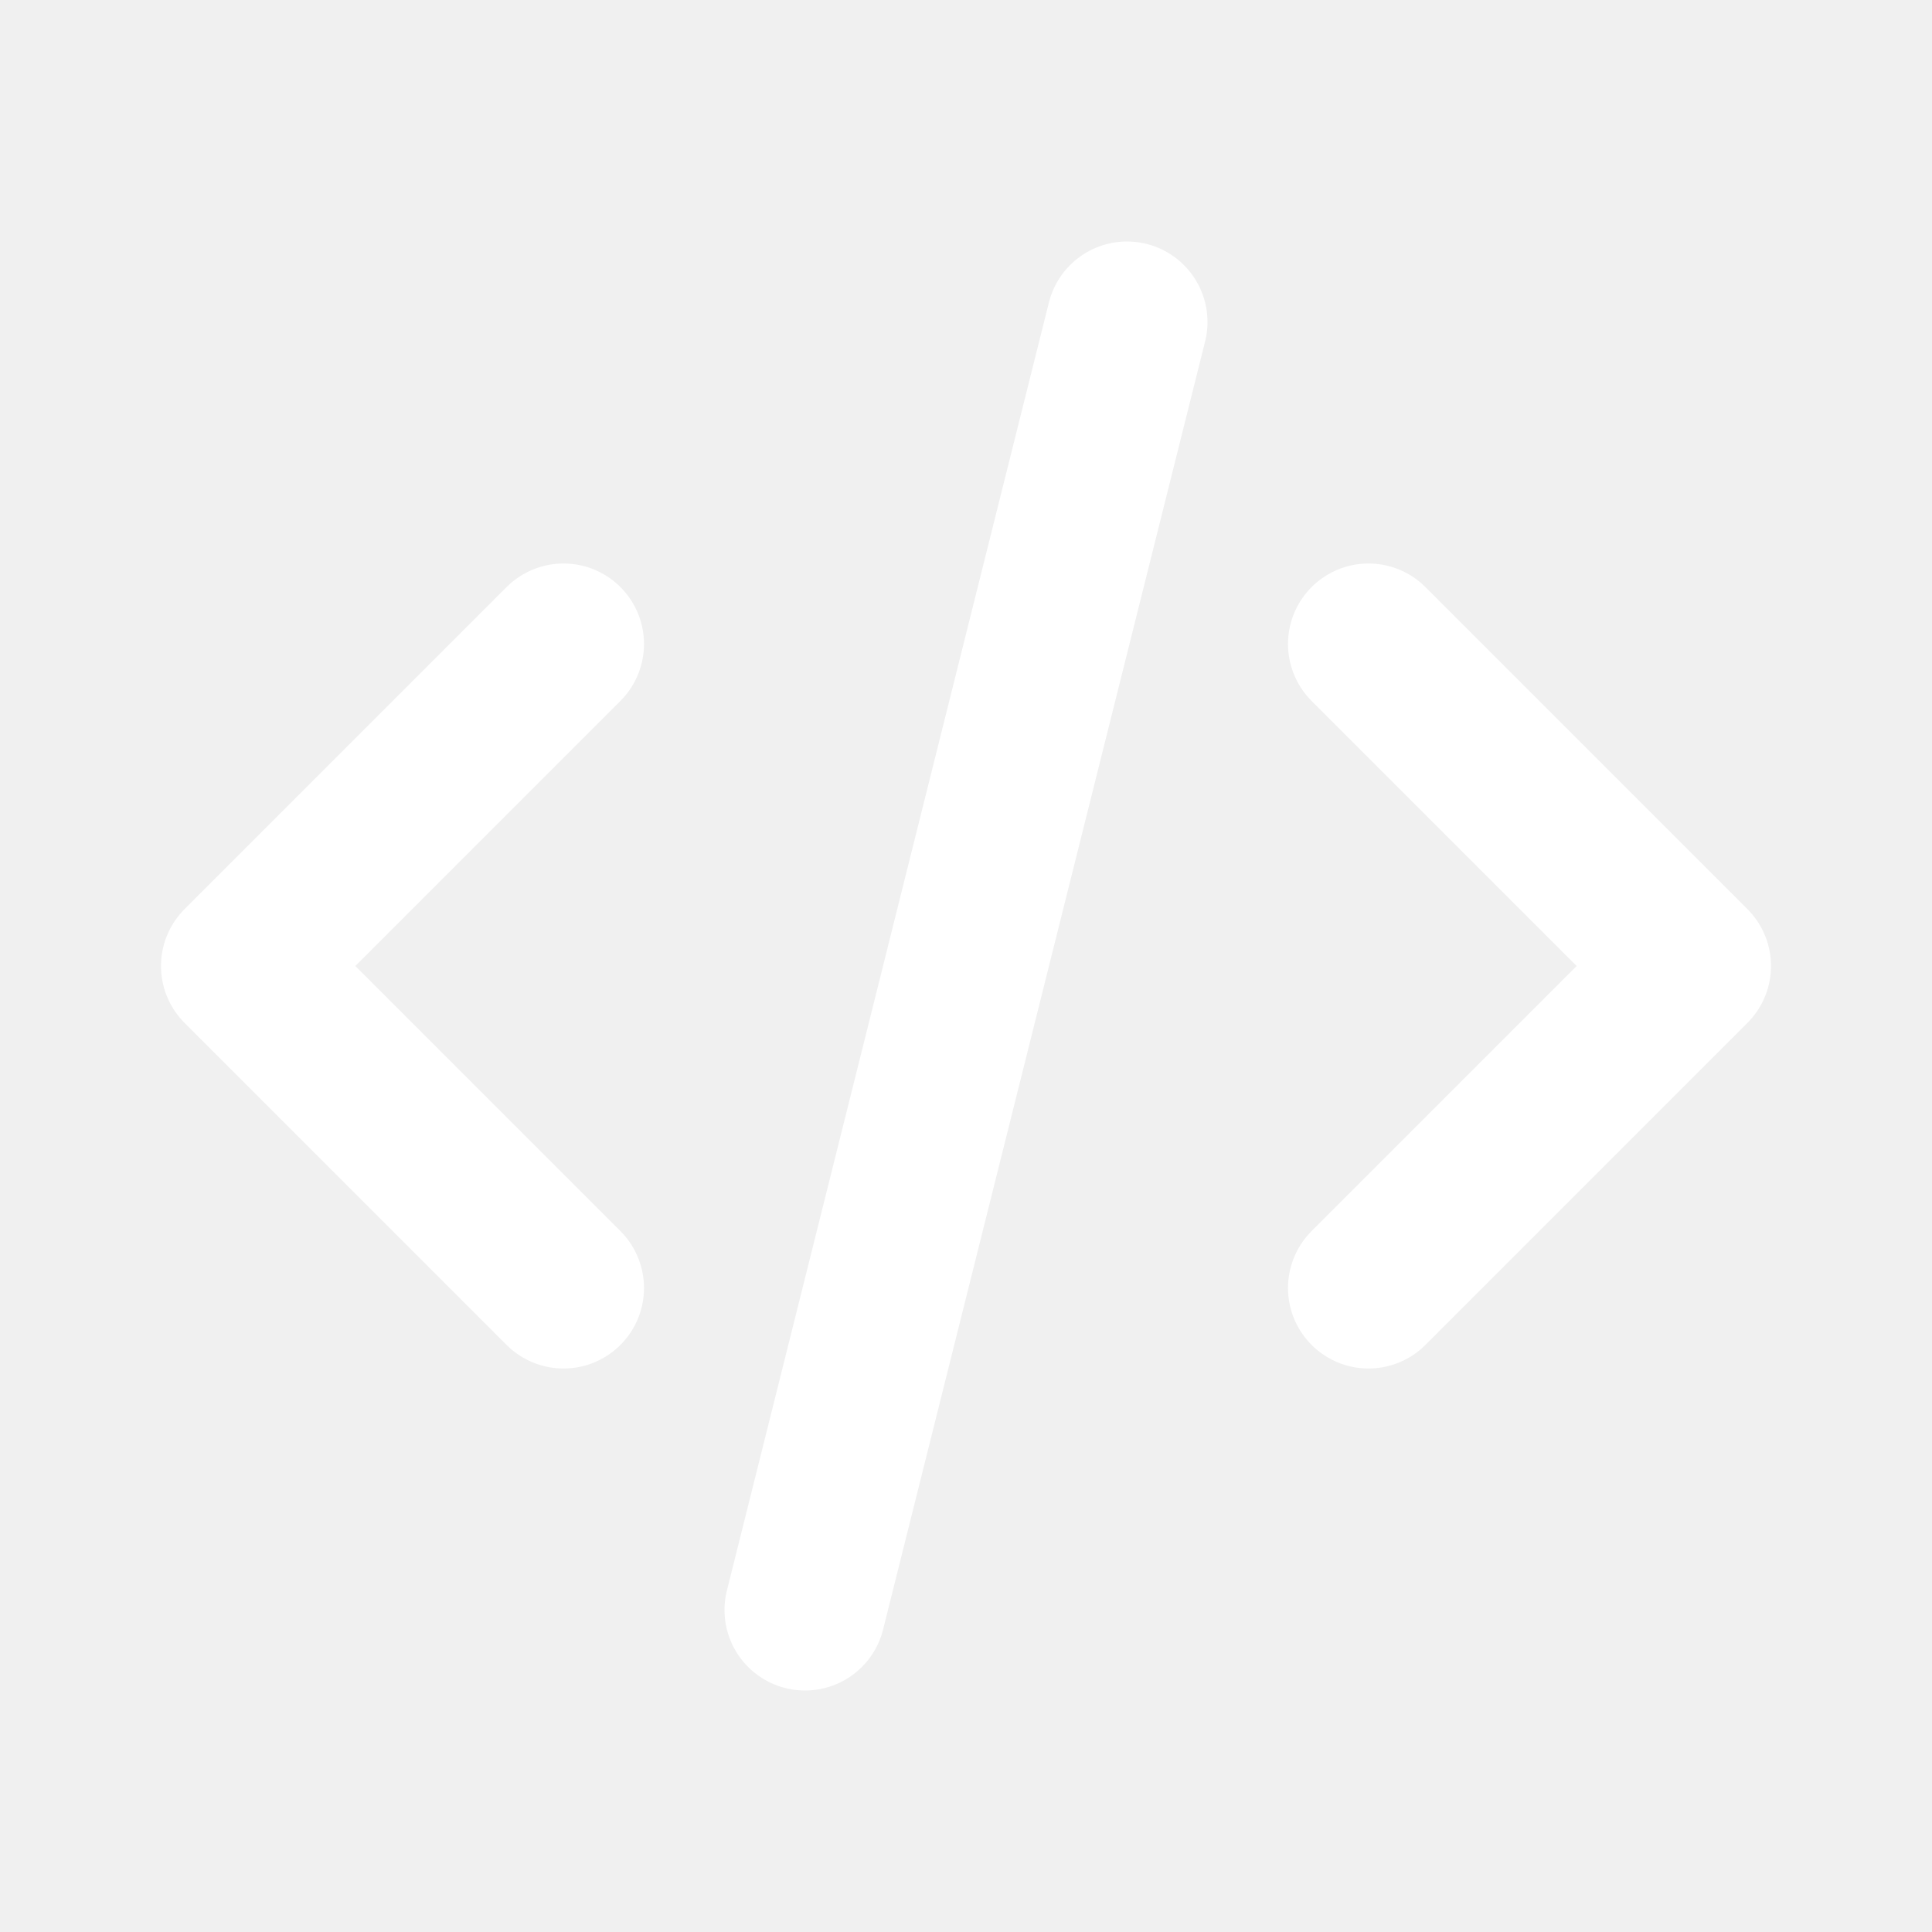
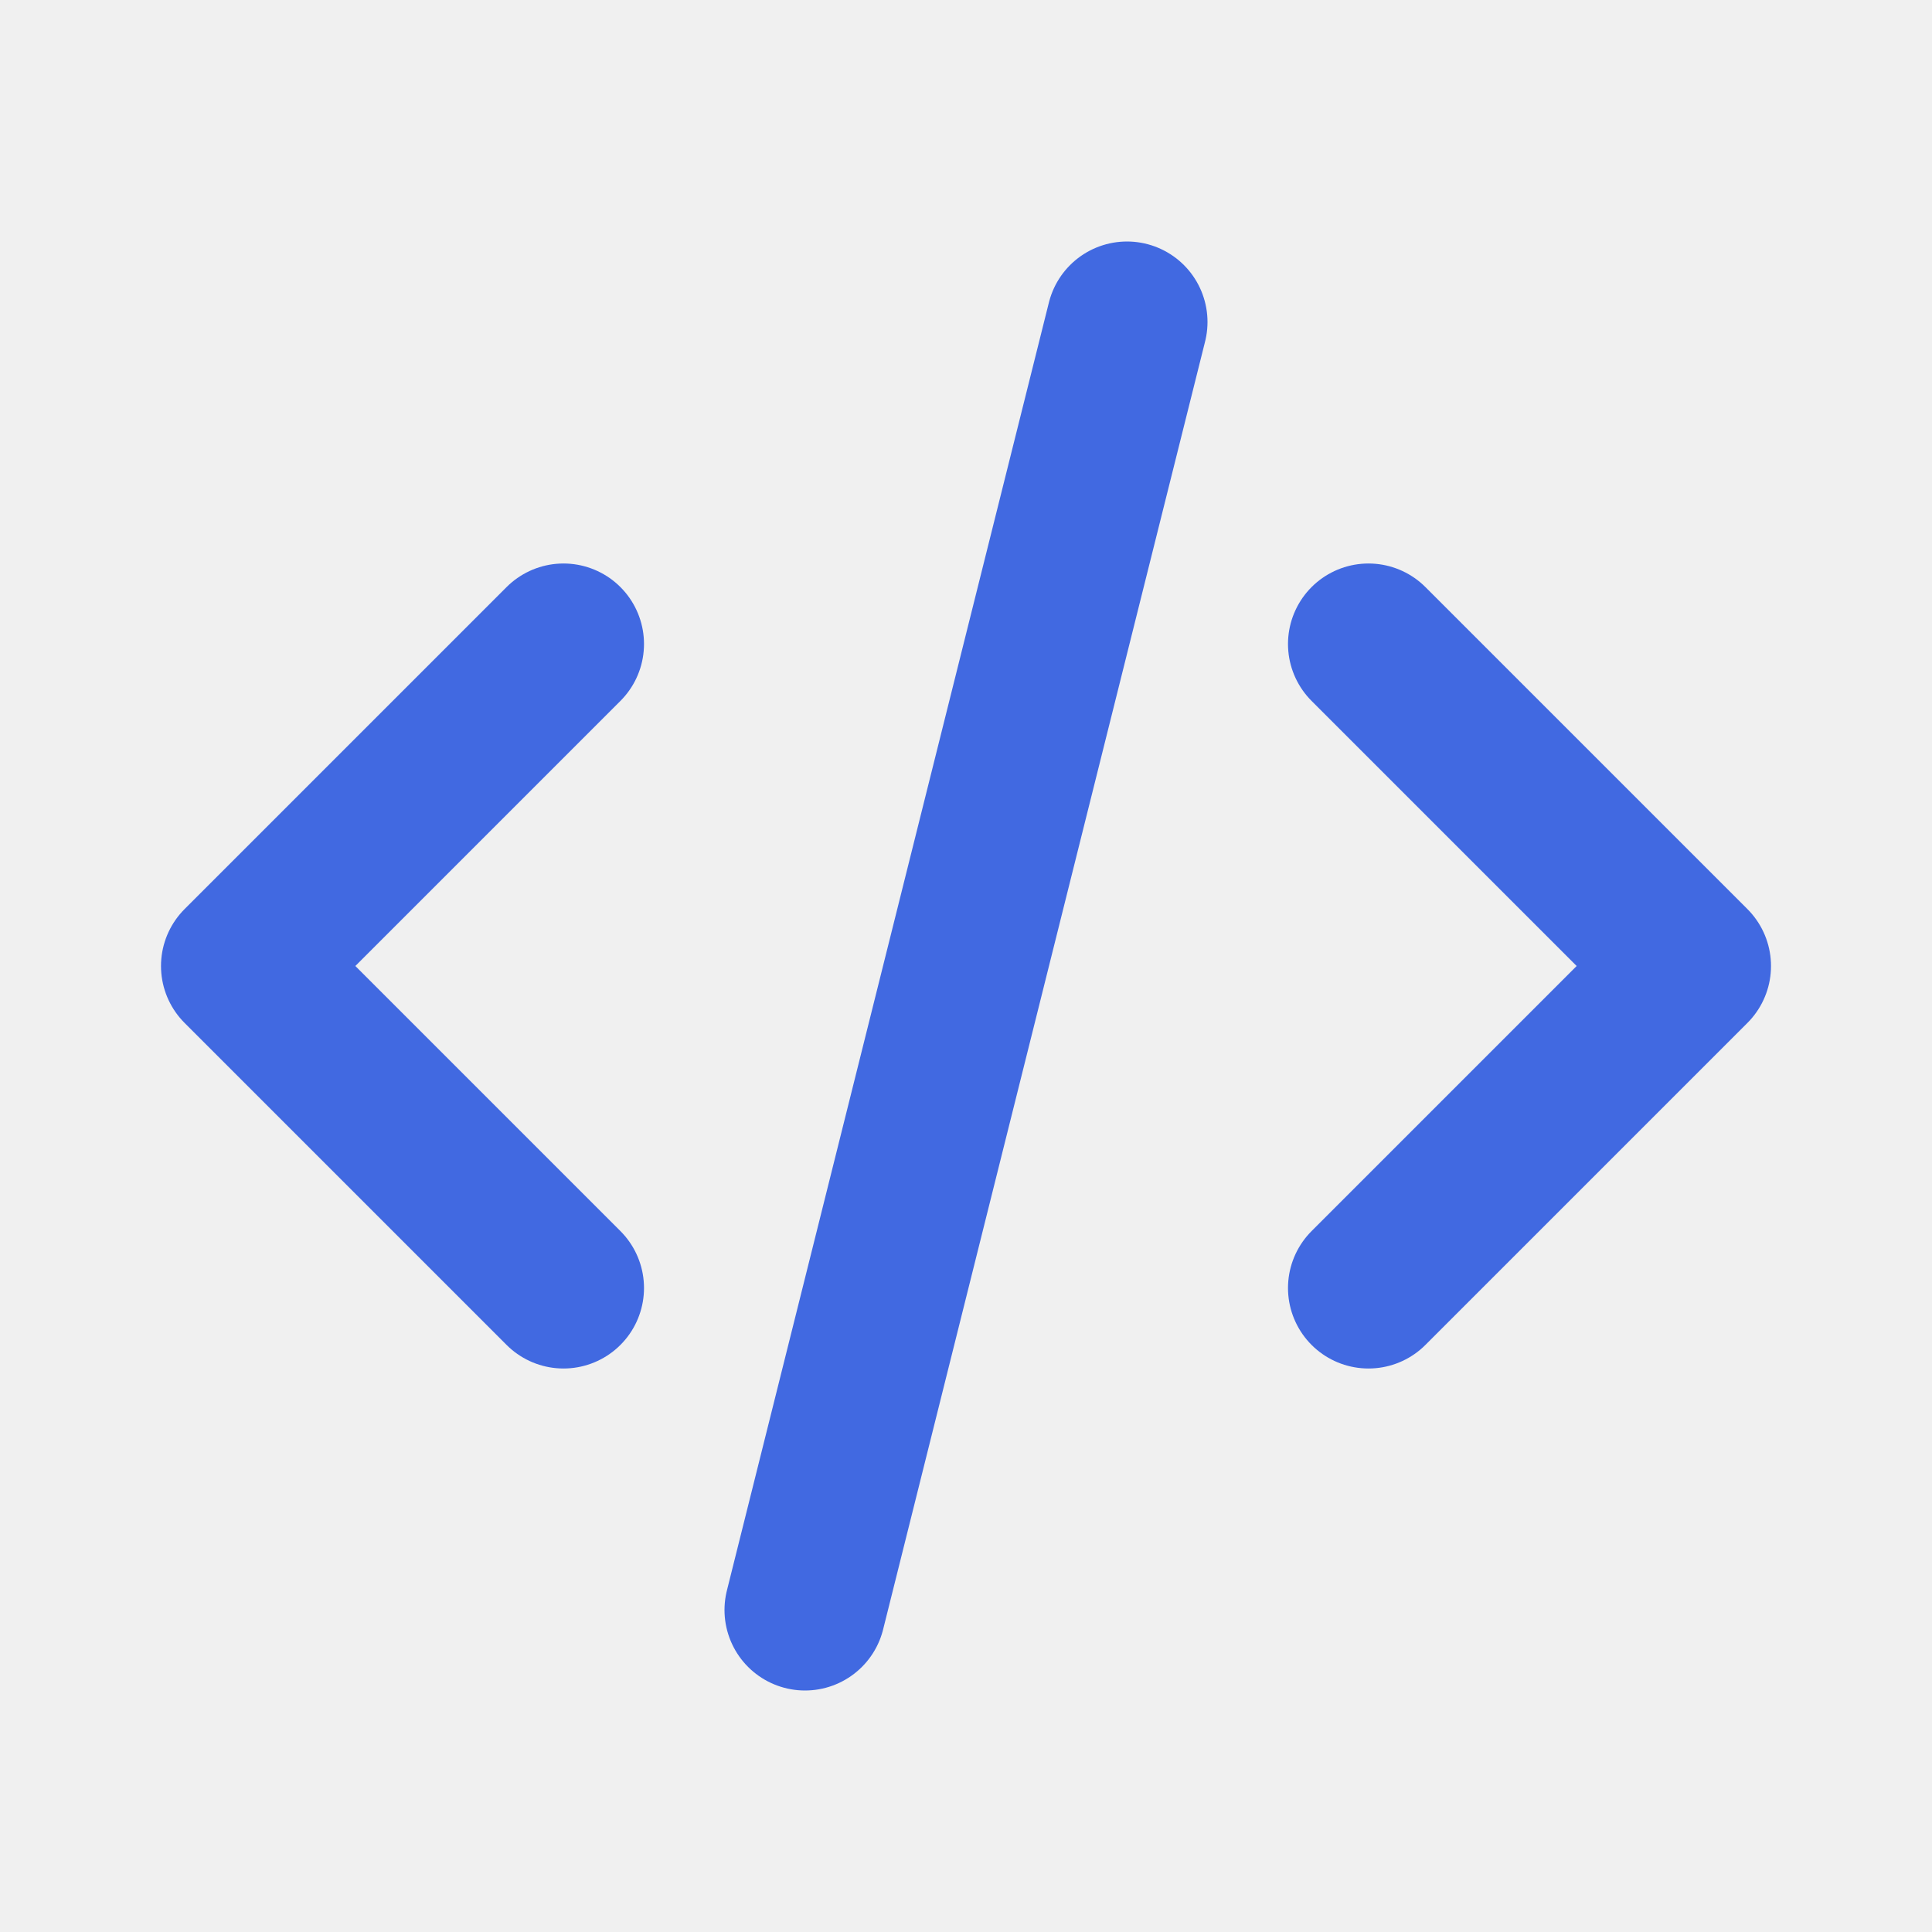
- <svg xmlns="http://www.w3.org/2000/svg" width="24" height="24" fill="none" stroke="#fff" stroke-width="2" stroke-linecap="round" stroke-linejoin="round" class="icon icon-tabler icon-tabler-code">
+ <svg xmlns="http://www.w3.org/2000/svg" width="24" height="24" fill="none" stroke="royalblue" stroke-width="2" stroke-linecap="round" stroke-linejoin="round" class="icon icon-tabler icon-tabler-code">
  <path d="M7 8l-4 4 4 4" />
  <path d="M17 8l4 4-4 4" />
  <path d="M14 4l-4 16" />
</svg>
